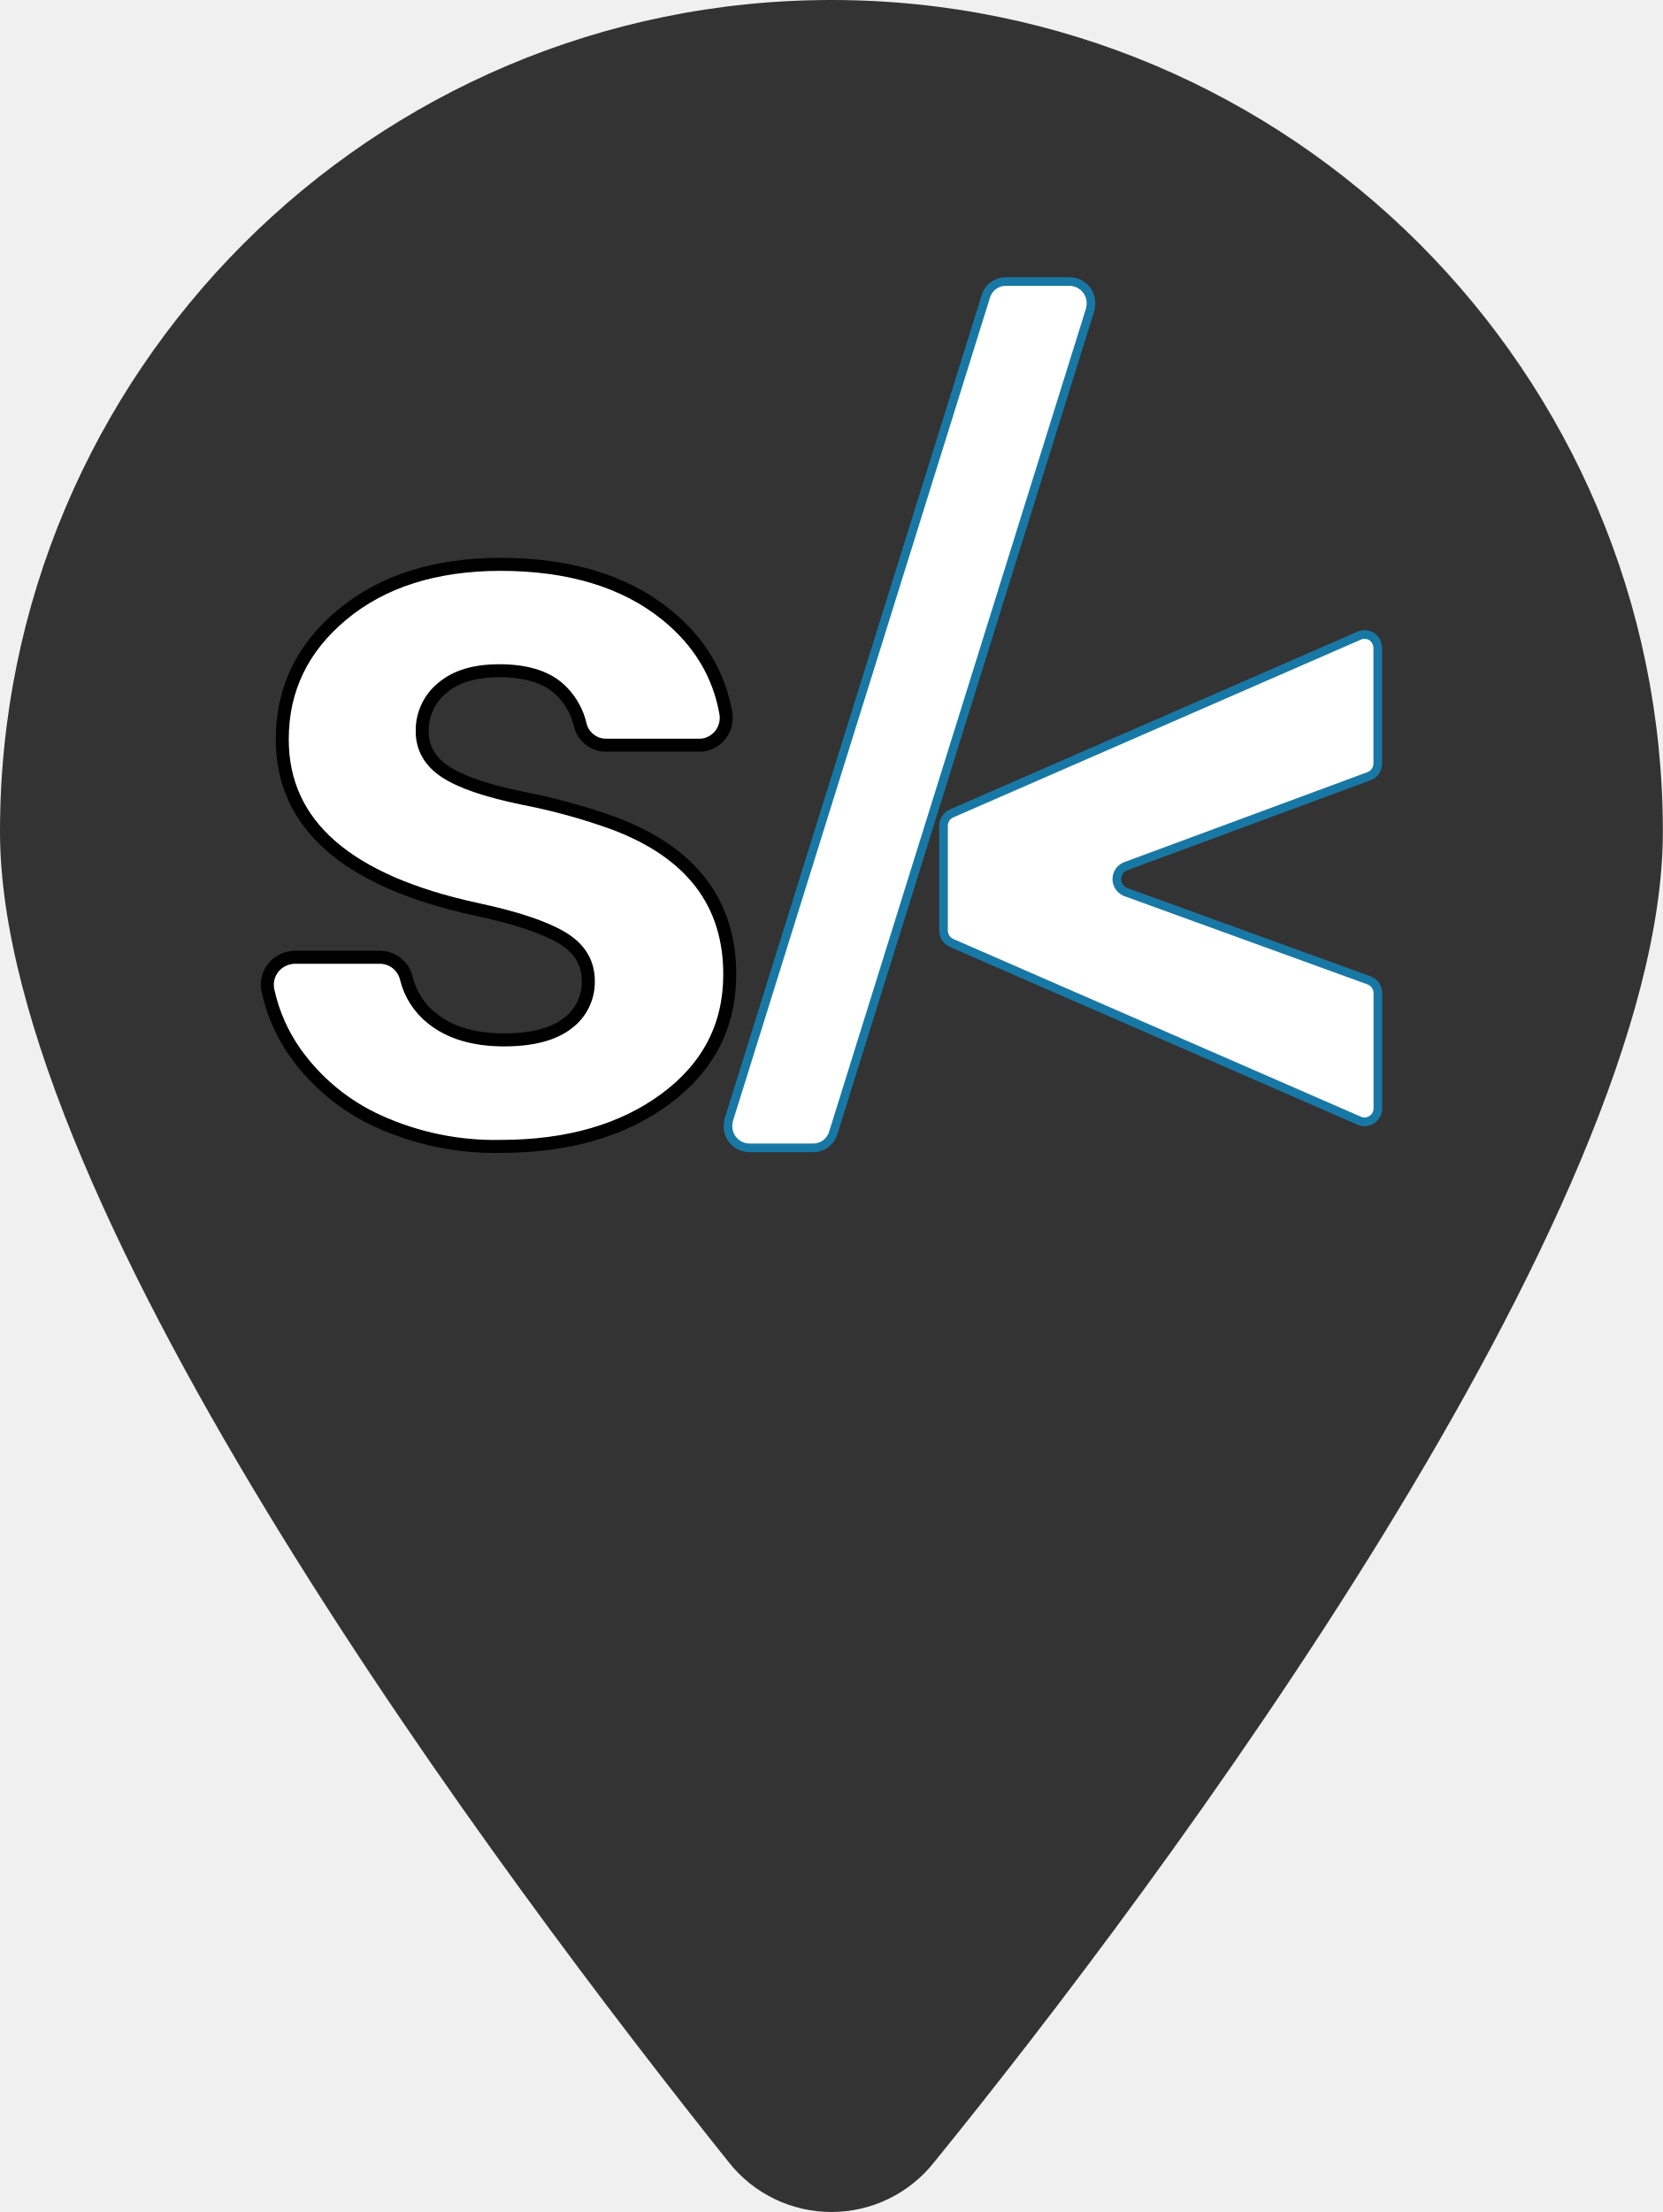
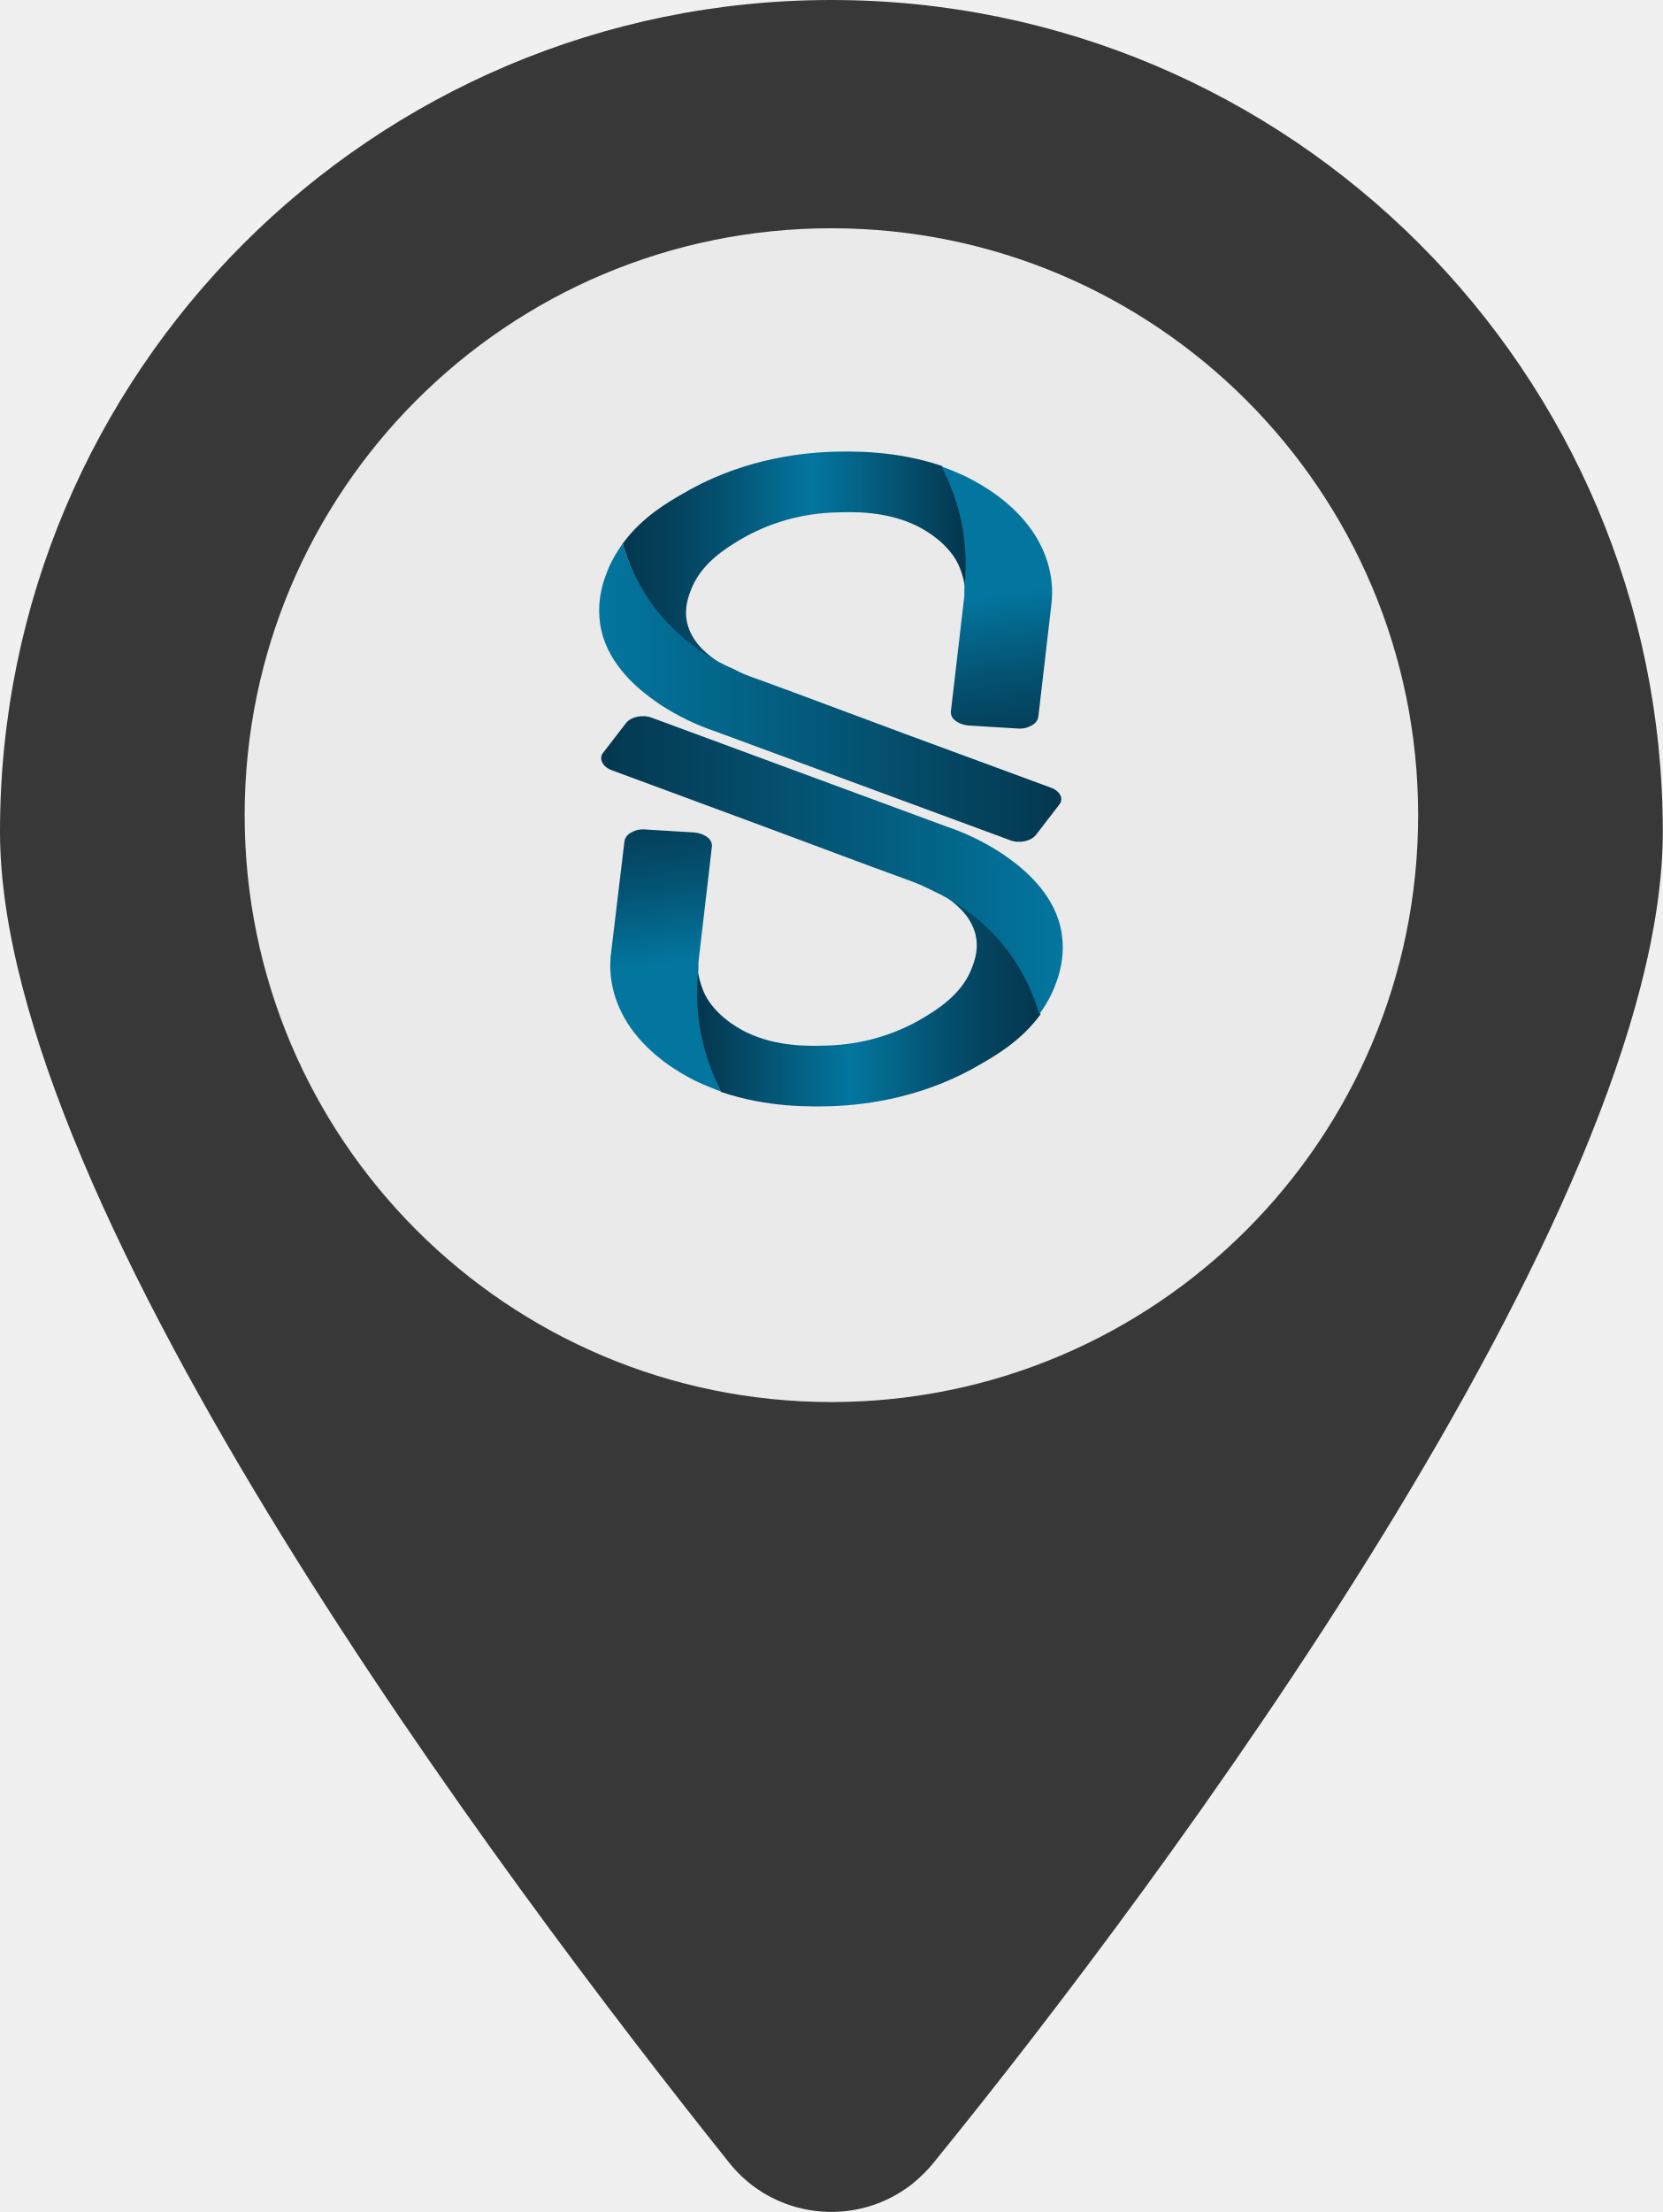
- <svg xmlns="http://www.w3.org/2000/svg" id="Vrstva_1" data-name="Vrstva 1" viewBox="0 0 384 510.68">
-   <defs>
-     <style>.cls-1{fill:#333;}.cls-2,.cls-3{fill:#fff;stroke-miterlimit:10;}.cls-2{stroke:#000;stroke-width:3px;}.cls-3{stroke:#1878a5;stroke-width:2px;}</style>
-   </defs>
-   <path class="cls-1" d="M0,192c0,87.4,117,243,168.3,307.2a30.21,30.21,0,0,0,47.4,0C267.9,435,384,279.4,384,192,384,86,298,0,192,0S0,86,0,192Z" transform="translate(0 0)" />
-   <path class="cls-2" d="M135.86,226.48q0-6.36-6.12-10t-19.63-6.53q-44.94-9.7-44.93-39.26,0-17.3,13.88-28.82t36.41-11.58q24,0,38.39,11.62,11.34,9.16,13.74,22.66a6.33,6.33,0,0,1-4.9,7.36,7.62,7.62,0,0,1-1.06.11H140a6.13,6.13,0,0,1-6-4.66,16.15,16.15,0,0,0-4.14-7.62q-4.65-4.91-14.57-4.91-8.49,0-13.12,3.95a12.6,12.6,0,0,0-4.67,10.06q0,5.75,5.31,9.29t17.9,6.14a140.24,140.24,0,0,1,21.14,5.82q26.69,10.05,26.67,34.88,0,17.7-14.79,28.68t-38.18,11a65.1,65.1,0,0,1-28.17-5.81,47.69,47.69,0,0,1-19.29-15.95,39.25,39.25,0,0,1-6.22-14.24,6.32,6.32,0,0,1,4.77-7.47A5.93,5.93,0,0,1,67.9,221H87.85a6.31,6.31,0,0,1,6,4.9,16.94,16.94,0,0,0,6,9.27q6.16,4.9,16.55,4.91,9.66,0,14.61-3.78A11.87,11.87,0,0,0,135.86,226.48Z" transform="translate(0 0)" />
-   <path class="cls-3" d="M187.93,265H172.87a5,5,0,0,1-4.75-5.29,5.23,5.23,0,0,1,.27-1.48L227.64,68.48A4.79,4.79,0,0,1,232.11,65h15.07a5,5,0,0,1,4.75,5.29,5.23,5.23,0,0,1-.27,1.48L192.42,261.56A4.79,4.79,0,0,1,187.93,265Z" transform="translate(0 0)" />
-   <path class="cls-3" d="M259.92,205.93l56.22,20.4a3.15,3.15,0,0,1,2.05,3v26.54A3.12,3.12,0,0,1,315.1,259a2.88,2.88,0,0,1-1.18-.25L219.75,217.7a3.17,3.17,0,0,1-1.87-2.91v-24.1a3.15,3.15,0,0,1,1.87-2.9l94.17-41.06a3,3,0,0,1,4,1.69h0a3.25,3.25,0,0,1,.24,1.23v26.54a3.15,3.15,0,0,1-2,3L259.9,200a3.17,3.17,0,0,0-1.79,4.06,3.1,3.1,0,0,0,1.79,1.84Z" transform="translate(0 0)" />
+ <svg xmlns="http://www.w3.org/2000/svg" version="1.1" id="Vrstva_1" x="0px" y="0px" viewBox="0 0 384 510.7" style="enable-background:new 0 0 384 510.7;" xml:space="preserve">
+   <style type="text/css">
+ 	.st0{fill:#383838;}
+ 	.st1{fill:#EAEAEA;}
+ 	.st2{fill:url(#SVGID_1_);}
+ 	.st3{fill:url(#SVGID_2_);}
+ 	.st4{fill:url(#SVGID_3_);}
+ 	.st5{fill:url(#SVGID_4_);}
+ 	.st6{fill:url(#SVGID_5_);}
+ 	.st7{fill:url(#SVGID_6_);}
+ 	.st8{fill:url(#SVGID_7_);}
+ 	.st9{fill:url(#SVGID_8_);}
+ 	.st10{fill:url(#SVGID_9_);}
+ 	.st11{fill:url(#SVGID_10_);}
+ </style>
+   <path class="st0" d="M0,192c0,87.4,117,243,168.3,307.2c10.3,13.1,29.3,15.3,42.4,5c1.8-1.5,3.5-3.1,5-5  C267.9,435,384,279.4,384,192C384,86,298,0,192,0S0,86,0,192z" />
+   <circle class="st1" cx="192" cy="188.2" r="135.5" />
+   <g id="Vrstva_5">
+     <linearGradient id="SVGID_1_" gradientUnits="userSpaceOnUse" x1="621.386" y1="216.449" x2="700.722" y2="216.449" gradientTransform="matrix(1 0 0 -1 -477.68 345.9276)">
+       <stop offset="0" style="stop-color:#04374F" />
+       <stop offset="0.11" style="stop-color:#043E58" />
+       <stop offset="0.3" style="stop-color:#045272" />
+       <stop offset="0.53" style="stop-color:#03739B" />
+       <stop offset="0.55" style="stop-color:#03769F" />
+       <stop offset="0.99" style="stop-color:#04374F" />
+     </linearGradient>
+     <path class="st2" d="M168.9,154.7c-0.9-0.5-1.7-1-2.5-1.5c-1.6-1.1-5.1-3.4-6.8-6.9c-2.4-4.7-0.5-9,0.3-10.9   c2.5-5.7,8.1-9,10.7-10.6c6.8-4.1,14.6-6.3,22.6-6.5c3.7-0.1,11.3-0.4,18.5,3.1c1.6,0.8,5.7,3,8.5,7c2.5,3.6,2.7,8.1,2.7,7.4   c0.2-1.7,0.3-3.5,0.3-5.2c0-8-1.9-15.9-5.6-23c-10.9-3.7-21.1-3.4-25.4-3.3c-8.8,0.3-22,2.2-34.9,9.9c-2.7,1.6-8.9,5-13.5,11.3   C147.4,138.5,156.6,149.4,168.9,154.7z" />
+     <linearGradient id="SVGID_2_" gradientUnits="userSpaceOnUse" x1="702.487" y1="211.149" x2="702.487" y2="211.149" gradientTransform="matrix(1 0 0 -1 -477.68 345.9276)">
+       <stop offset="0" style="stop-color:#04374F" />
+       <stop offset="0.11" style="stop-color:#043E58" />
+       <stop offset="0.3" style="stop-color:#045272" />
+       <stop offset="0.53" style="stop-color:#03739B" />
+       <stop offset="0.55" style="stop-color:#03769F" />
+       <stop offset="0.99" style="stop-color:#04374F" />
+     </linearGradient>
+     <path class="st3" d="M224.8,134.8" />
+     <linearGradient id="SVGID_3_" gradientUnits="userSpaceOnUse" x1="713.218" y1="168.297" x2="707.138" y2="208.907" gradientTransform="matrix(1 0 0 -1 -477.68 345.9276)">
+       <stop offset="0" style="stop-color:#04374F" />
+       <stop offset="0.2" style="stop-color:#043E58" />
+       <stop offset="0.54" style="stop-color:#045272" />
+       <stop offset="0.96" style="stop-color:#03739B" />
+       <stop offset="1" style="stop-color:#03769F" />
+     </linearGradient>
+     <path class="st4" d="M223,130.7c0,1.7-0.1,3.4-0.3,5.2c0,0.6,0,1.1,0,1.7l-3.1,26.6c-0.1,0.8,0.3,1.6,0.9,2.1   c0.9,0.7,2,1.1,3.1,1.2l11.5,0.7c1.2,0.1,2.3-0.2,3.3-0.8c0.7-0.4,1.3-1.1,1.4-2l3.1-26.7v-0.1c0.3-3.8-0.2-9.7-4.5-16   c-4.7-6.8-11.6-10.7-15.2-12.5c-1.9-0.9-3.8-1.7-5.8-2.4C221.1,114.7,223.1,122.6,223,130.7z" />
+     <linearGradient id="SVGID_4_" gradientUnits="userSpaceOnUse" x1="615.928" y1="185.91" x2="722.774" y2="185.91" gradientTransform="matrix(1 0 0 -1 -477.68 345.9276)">
+       <stop offset="0" style="stop-color:#03769F" />
+       <stop offset="1" style="stop-color:#04374F" />
+     </linearGradient>
+     <path class="st5" d="M242.8,181.9l-33.9-12.5l0,0l-27.1-10.1c-0.1,0-0.2-0.1-0.3-0.1l-6.8-2.5l-0.3-0.1c-1.7-0.6-3.3-1.2-4.9-2.1   c-12.5-5.3-22-15.9-25.7-29c-1.2,1.7-2.3,3.5-3.1,5.3c-1.1,2.6-4.6,10.5-0.1,19.5c3.4,6.7,9.6,10.8,11.9,12.4   c4,2.6,8.3,4.7,12.8,6.2l68,25.1c2.1,0.8,4.8,0.2,5.9-1.2l5.4-7C245.7,184.5,244.9,182.7,242.8,181.9z" />
+     <linearGradient id="SVGID_5_" gradientUnits="userSpaceOnUse" x1="694.719" y1="237.691" x2="694.719" y2="237.691" gradientTransform="matrix(1 0 0 -1 -477.68 345.9276)">
+       <stop offset="0" style="stop-color:#04374F" />
+       <stop offset="0.11" style="stop-color:#043E58" />
+       <stop offset="0.3" style="stop-color:#045272" />
+       <stop offset="0.53" style="stop-color:#03739B" />
+       <stop offset="0.55" style="stop-color:#03769F" />
+       <stop offset="0.99" style="stop-color:#04374F" />
+     </linearGradient>
+     <path class="st6" d="M217,108.2" />
+     <linearGradient id="SVGID_6_" gradientUnits="userSpaceOnUse" x1="611.939" y1="33.94" x2="691.285" y2="33.94" gradientTransform="matrix(-1 0 0 1 852.23 196.2224)">
+       <stop offset="0" style="stop-color:#04374F" />
+       <stop offset="0.11" style="stop-color:#043E58" />
+       <stop offset="0.3" style="stop-color:#045272" />
+       <stop offset="0.53" style="stop-color:#03739B" />
+       <stop offset="0.55" style="stop-color:#03769F" />
+       <stop offset="0.99" style="stop-color:#04374F" />
+     </linearGradient>
+     <path class="st7" d="M215.1,205c0.9,0.5,1.7,1,2.5,1.5c1.6,1.1,5.1,3.4,6.8,6.9c2.4,4.7,0.5,9-0.3,10.9c-2.5,5.7-8.1,9-10.7,10.6   c-6.8,4.1-14.6,6.3-22.6,6.5c-3.7,0.1-11.3,0.4-18.5-3.1c-1.6-0.8-5.7-3-8.5-7c-2.5-3.6-2.7-8.1-2.7-7.4c-0.2,1.7-0.3,3.4-0.3,5.2   c0,8,1.9,15.9,5.7,23c10.9,3.7,21.1,3.4,25.4,3.3c8.8-0.3,22-2.2,34.9-9.9c2.7-1.6,8.9-5,13.5-11.3   C236.6,221.1,227.3,210.2,215.1,205z" />
+     <linearGradient id="SVGID_7_" gradientUnits="userSpaceOnUse" x1="693.044" y1="28.64" x2="693.044" y2="28.64" gradientTransform="matrix(-1 0 0 1 852.23 196.2224)">
+       <stop offset="0" style="stop-color:#04374F" />
+       <stop offset="0.11" style="stop-color:#043E58" />
+       <stop offset="0.3" style="stop-color:#045272" />
+       <stop offset="0.53" style="stop-color:#03739B" />
+       <stop offset="0.55" style="stop-color:#03769F" />
+       <stop offset="0.99" style="stop-color:#04374F" />
+     </linearGradient>
+     <path class="st8" d="M159.2,224.9" />
+     <linearGradient id="SVGID_8_" gradientUnits="userSpaceOnUse" x1="703.781" y1="-14.211" x2="697.701" y2="26.402" gradientTransform="matrix(-1 0 0 1 852.23 196.2224)">
+       <stop offset="0" style="stop-color:#04374F" />
+       <stop offset="0.2" style="stop-color:#043E58" />
+       <stop offset="0.54" style="stop-color:#045272" />
+       <stop offset="0.96" style="stop-color:#03739B" />
+       <stop offset="1" style="stop-color:#03769F" />
+     </linearGradient>
+     <path class="st9" d="M161,229c0-1.7,0.1-3.4,0.3-5.2c0-0.6,0-1.1,0-1.7l3.1-26.6c0.1-0.8-0.3-1.6-0.9-2.1c-0.9-0.7-2-1.1-3.1-1.2   l-11.5-0.7c-1.2-0.1-2.3,0.2-3.3,0.8c-0.7,0.4-1.3,1.1-1.4,2L141,221v0.1c-0.3,3.8,0.2,9.7,4.5,16c4.7,6.8,11.6,10.7,15.2,12.5   c1.9,0.9,3.9,1.7,5.8,2.4C162.9,244.9,160.9,237,161,229z" />
+     <linearGradient id="SVGID_9_" gradientUnits="userSpaceOnUse" x1="606.479" y1="3.403" x2="713.328" y2="3.403" gradientTransform="matrix(-1 0 0 1 852.23 196.2224)">
+       <stop offset="0" style="stop-color:#03769F" />
+       <stop offset="1" style="stop-color:#04374F" />
+     </linearGradient>
+     <path class="st10" d="M141.2,177.8l33.8,12.5l0,0l27.1,10.1c0.1,0,0.2,0.1,0.3,0.1l6.8,2.5l0.3,0.1c1.1,0.4,2.2,0.8,3.3,1.3   c1,0.5,2,0.9,2.9,1.4c11.9,5.5,20.7,15.8,24.3,28.4c1.2-1.7,2.3-3.5,3.1-5.3c1.1-2.6,4.6-10.5,0.1-19.5   c-3.4-6.7-9.6-10.8-11.9-12.4c-4-2.6-8.3-4.7-12.8-6.2l-68-25.1c-2.1-0.8-4.8-0.2-5.9,1.2l-5.4,7   C138.3,175.1,139.1,177,141.2,177.8z" />
+     <linearGradient id="SVGID_10_" gradientUnits="userSpaceOnUse" x1="685.275" y1="55.178" x2="685.275" y2="55.178" gradientTransform="matrix(-1 0 0 1 852.23 196.2224)">
+       <stop offset="0" style="stop-color:#04374F" />
+       <stop offset="0.11" style="stop-color:#043E58" />
+       <stop offset="0.3" style="stop-color:#045272" />
+       <stop offset="0.53" style="stop-color:#03739B" />
+       <stop offset="0.55" style="stop-color:#03769F" />
+       <stop offset="0.99" style="stop-color:#04374F" />
+     </linearGradient>
+     <path class="st11" d="M167,251.4" />
+   </g>
</svg>
